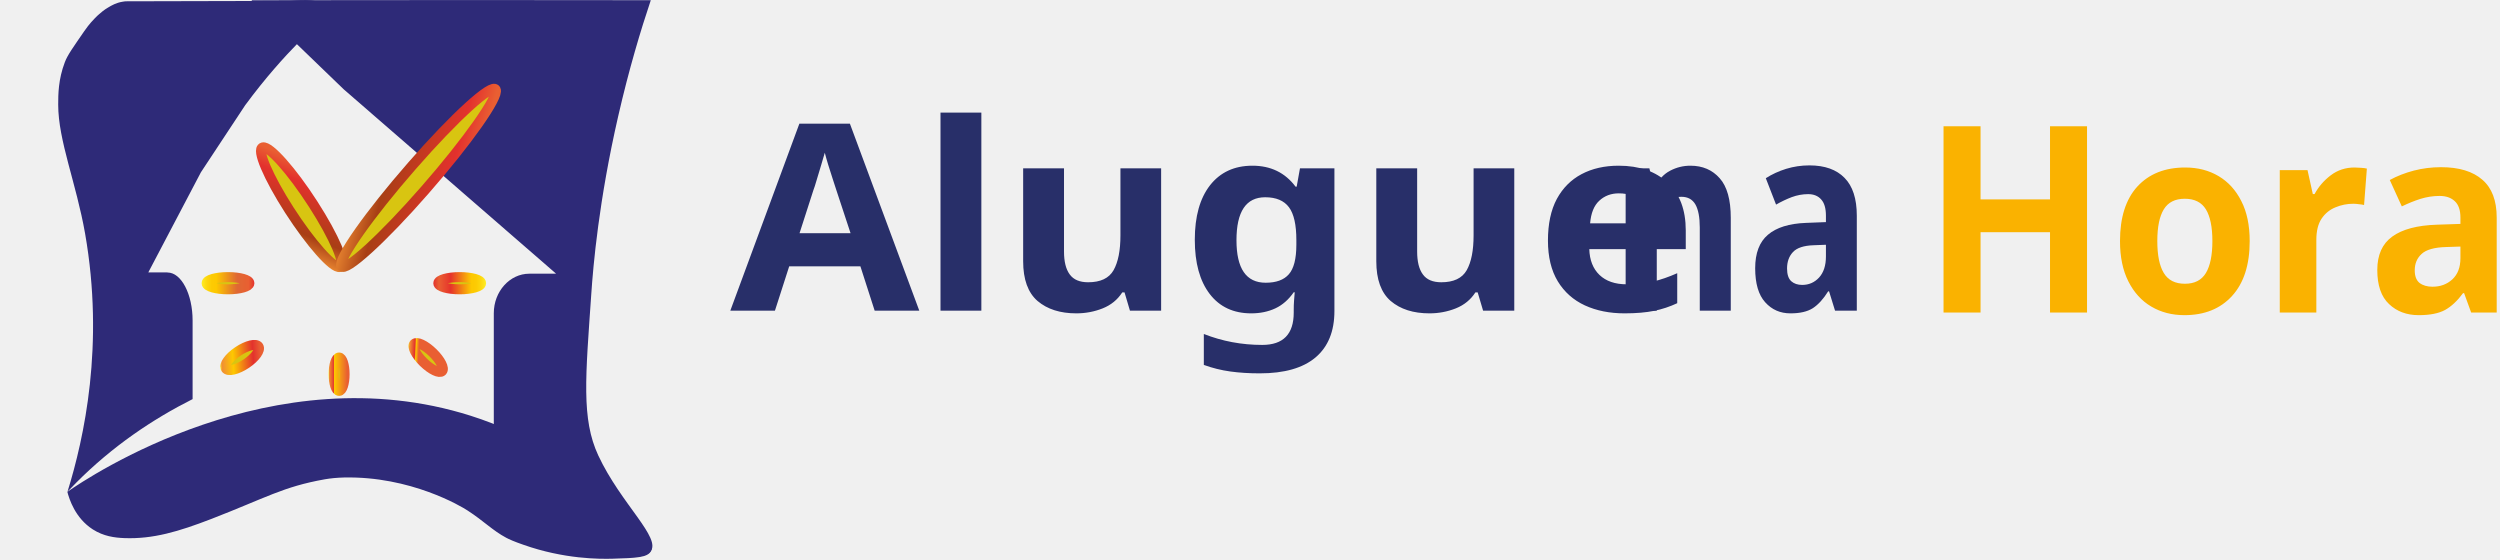
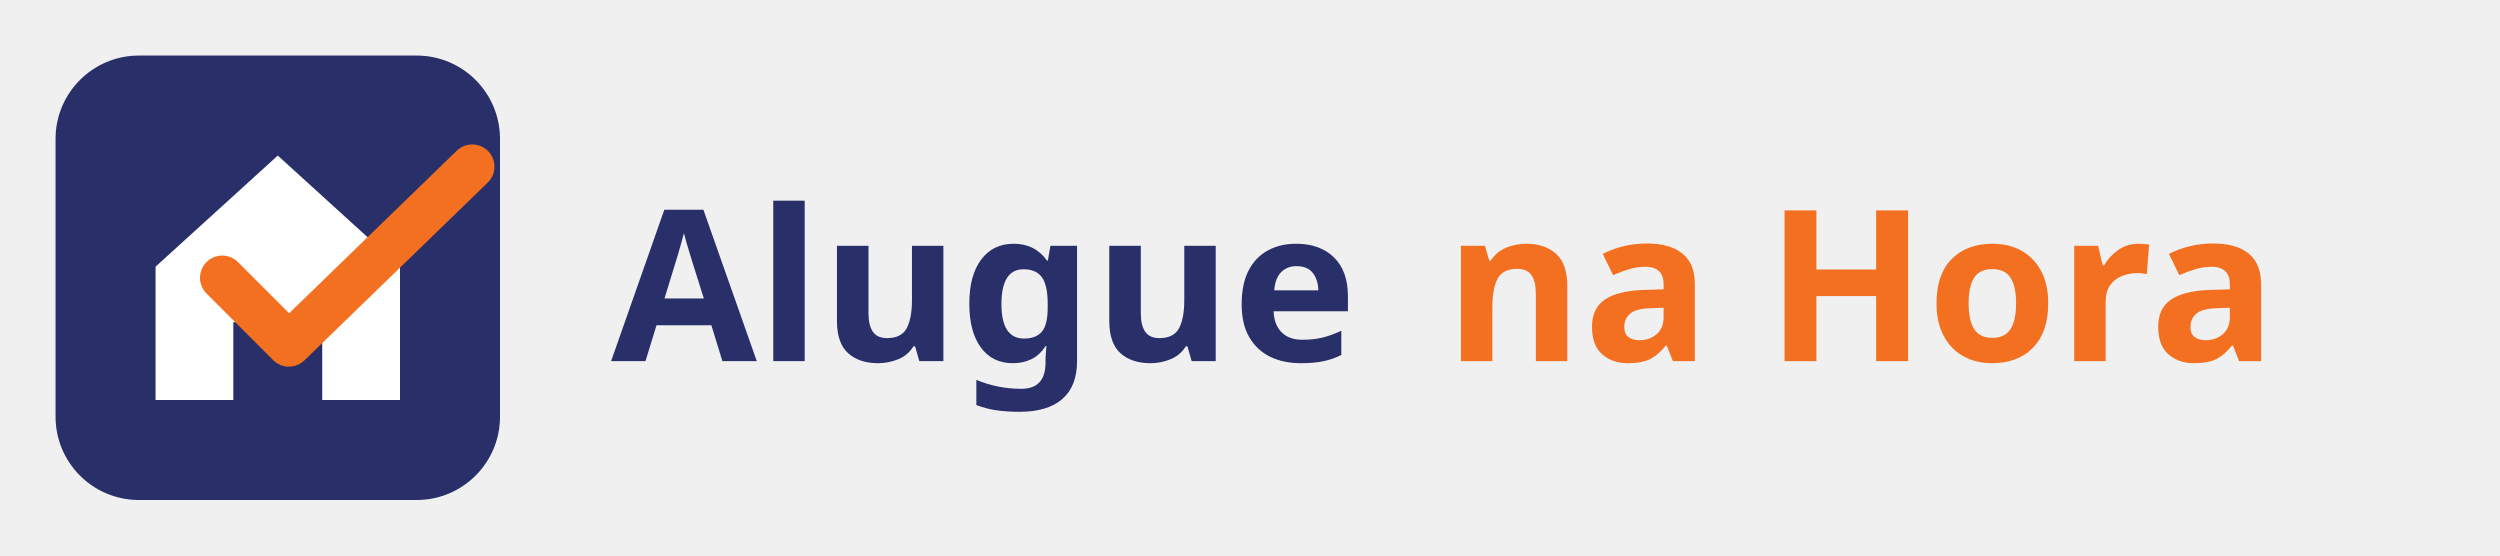
- <svg xmlns="http://www.w3.org/2000/svg" xmlns:xlink="http://www.w3.org/1999/xlink" id="Camada_1" viewBox="0 0 250 55.95">
+ <svg xmlns="http://www.w3.org/2000/svg" id="AlugueNaHora_Logo" viewBox="0 0 450 100">
  <defs>
-     <style>.cls-1,.cls-2{fill:#2e2a78;}.cls-3{stroke:url(#Gradiente_sem_nome_132);}.cls-3,.cls-4,.cls-5,.cls-6,.cls-7,.cls-8,.cls-9{fill:#d8c511;stroke-miterlimit:10;}.cls-2,.cls-5,.cls-6{fill-rule:evenodd;}.cls-4{stroke:url(#Gradiente_sem_nome_1291);}.cls-5{stroke:url(#Gradiente_sem_nome_3649);}.cls-10{fill:#282f69;}.cls-10,.cls-11{font-family:Poppins-ExtraBold, Poppins;font-size:26.07px;font-weight:700;}.cls-6{stroke:url(#Gradiente_sem_nome_3649-2);}.cls-7{stroke:url(#Gradiente_sem_nome_134);}.cls-11{fill:#fab200;}.cls-8{stroke:url(#Gradiente_sem_nome_1072);}.cls-9{stroke:url(#Gradiente_sem_nome_125);}</style>
-     <linearGradient id="Gradiente_sem_nome_1072" x1="20.16" y1="28.32" x2="25.45" y2="28.32" gradientUnits="userSpaceOnUse">
-       <stop offset="0" stop-color="#ffef26" />
-       <stop offset=".02" stop-color="#fee921" />
-       <stop offset=".1" stop-color="#fdd70e" />
-       <stop offset=".19" stop-color="#fdcb03" />
-       <stop offset=".28" stop-color="#fdc800" />
-       <stop offset=".67" stop-color="#df6833" />
-       <stop offset=".89" stop-color="#e95f32" />
-       <stop offset="1" stop-color="#e3312d" />
-     </linearGradient>
-     <linearGradient id="Gradiente_sem_nome_132" x1="38.56" y1="36.15" x2="42.37" y2="36.15" gradientTransform="translate(40.02 -20.42) rotate(42.84) scale(1.09) skewX(-5.58)" gradientUnits="userSpaceOnUse">
-       <stop offset="0" stop-color="#ffef26" />
-       <stop offset="0" stop-color="#feed26" />
-       <stop offset="0" stop-color="#f9cb2b" />
-       <stop offset=".02" stop-color="#f5b12f" />
-       <stop offset=".03" stop-color="#f39e31" />
-       <stop offset=".03" stop-color="#f19233" />
-       <stop offset=".04" stop-color="#f18f34" />
-       <stop offset=".16" stop-color="#e3312d" />
-       <stop offset=".19" stop-color="#fdc800" />
-       <stop offset=".26" stop-color="#e95f32" />
-     </linearGradient>
-     <linearGradient id="Gradiente_sem_nome_134" x1="32.86" y1="37.42" x2="34.96" y2="37.42" gradientUnits="userSpaceOnUse">
-       <stop offset="0" stop-color="#ffef26" />
-       <stop offset="0" stop-color="#feed26" />
-       <stop offset="0" stop-color="#f9cb2b" />
-       <stop offset=".02" stop-color="#f5b12f" />
-       <stop offset=".03" stop-color="#f39e31" />
-       <stop offset=".03" stop-color="#f19233" />
-       <stop offset=".04" stop-color="#f18f34" />
-       <stop offset=".27" stop-color="#e3312d" />
-       <stop offset=".28" stop-color="#fdc800" />
-       <stop offset=".89" stop-color="#e95f32" />
-     </linearGradient>
-     <linearGradient id="Gradiente_sem_nome_125" x1="16.95" y1="30.74" x2="21.09" y2="30.74" gradientTransform="translate(25.61 -9.41) rotate(38.13) scale(1.13 1.18) skewX(8.77)" gradientUnits="userSpaceOnUse">
-       <stop offset="0" stop-color="#ffef26" />
-       <stop offset="0" stop-color="#feed26" />
-       <stop offset="0" stop-color="#f9cb2b" />
-       <stop offset=".02" stop-color="#f5b12f" />
-       <stop offset=".03" stop-color="#f39e31" />
-       <stop offset=".03" stop-color="#f19233" />
-       <stop offset=".04" stop-color="#f18f34" />
-       <stop offset=".28" stop-color="#fdc800" />
-       <stop offset=".72" stop-color="#e3312d" />
-       <stop offset=".89" stop-color="#e95f32" />
-     </linearGradient>
-     <linearGradient id="Gradiente_sem_nome_1291" x1="-33.61" y1="28.32" x2="-28.32" y2="28.32" gradientTransform="translate(15) rotate(-180) scale(1 -1)" gradientUnits="userSpaceOnUse">
-       <stop offset="0" stop-color="#ffef26" />
-       <stop offset=".02" stop-color="#fee921" />
-       <stop offset=".1" stop-color="#fdd70e" />
-       <stop offset=".19" stop-color="#fdcb03" />
-       <stop offset=".28" stop-color="#fdc800" />
-       <stop offset=".67" stop-color="#e6332b" />
-       <stop offset=".89" stop-color="#e95f32" />
-       <stop offset="1" stop-color="#e3312d" />
-     </linearGradient>
-     <linearGradient id="Gradiente_sem_nome_3649" x1="61.5" y1="39.15" x2="65.63" y2="39.15" gradientTransform="translate(-25.32 178.16) rotate(-103.53) scale(3.24 2.32) skewX(-27.47)" gradientUnits="userSpaceOnUse">
-       <stop offset="0" stop-color="#ffef26" />
-       <stop offset="0" stop-color="#feed26" />
-       <stop offset="0" stop-color="#f9cb2b" />
-       <stop offset=".02" stop-color="#f5b12f" />
-       <stop offset=".03" stop-color="#f39e31" />
-       <stop offset=".03" stop-color="#f19233" />
-       <stop offset=".04" stop-color="#f18f34" />
-       <stop offset=".28" stop-color="#a83f15" />
-       <stop offset=".72" stop-color="#e3312d" />
-       <stop offset=".89" stop-color="#e95f32" />
-     </linearGradient>
-     <linearGradient id="Gradiente_sem_nome_3649-2" x1="50.93" y1="27.87" x2="55.07" y2="27.87" gradientTransform="translate(-157.37 74.16) rotate(-36.05) scale(5.33 2.57) skewX(-30.72)" xlink:href="#Gradiente_sem_nome_3649" />
+     <style>
+       .blue { fill: #282F69; }
+       .orange { fill: #F37021; }
+       .white { fill: #FFFFFF; }
+       .text-blue { fill: #282F69; font-family: 'Poppins', sans-serif; font-weight: 800; font-size: 38px; }
+       .text-orange { fill: #F37021; font-family: 'Poppins', sans-serif; font-weight: 800; font-size: 38px; }
+     </style>
  </defs>
-   <text class="cls-10" transform="translate(160.94 31.07) scale(.8 1)">
-     <tspan x="0" y="0">na</tspan>
-   </text>
-   <text class="cls-11" transform="translate(192.15 31.25) scale(.94 1)">
-     <tspan x="0" y="0">Hora</tspan>
-   </text>
-   <text class="cls-10" transform="translate(73.03 31.07) scale(1.05 1)">
-     <tspan x="0" y="0">Alugue</tspan>
-   </text>
-   <path class="cls-1" d="M6.73,49.16c.19.74.78,2.64,2.55,3.78,1.08.69,2.17.83,3.15.87,2.87.11,5.42-.65,8.69-1.91,5.53-2.14,7.16-3.22,11.36-3.97.58-.1,1.19-.16,1.91-.18,6.67-.15,11.76,2.9,12.35,3.29,1.67,1.08,2.5,2,3.89,2.74.26.14.79.38,1.69.69,4.09,1.45,7.65,1.44,8.97,1.4,2.32-.07,3.48-.11,3.81-.77.71-1.46-3.04-4.62-4.3-5.63-3.21-2.8-7.75-6-13.75-7.9-19.77-6.26-38.18,6.13-40.31,7.61Z" />
-   <path class="cls-2" d="M54.36,54.95c.58.08,1.37.19,2.32.28,5.09.53,7.62.79,8.36-.07,1.15-1.34-2.95-4.77-5.21-9.61-1.71-3.67-1.27-7.88-.7-16.17.19-2.81.75-9.31,2.69-17.76,1.08-4.72,2.27-8.66,3.26-11.6C53.17,0,41.24,0,29.28.02c-1,0-3.13,0-4.14.01l9.23,8.9c7.08,6.15,14.16,12.29,21.24,18.44h-2.68c-1.95,0-3.55,1.77-3.55,3.95v15.29c-.38,1.4-.76,2.8-1.13,4.2" />
-   <path class="cls-1" d="M16.73,27.24h-1.9c1.75-3.34,3.51-6.67,5.26-10.01,1.48-2.24,2.95-4.48,4.43-6.71,2.05-2.78,3.93-4.84,5.31-6.25,1.65-1.68,3.01-2.85,2.69-3.6-.32-.76-2.14-.71-3.47-.58-5.47.01-10.93.03-16.4.04-.06,0-.2,0-.38.04-.65.1-1.12.38-1.44.57-.43.25-.73.51-.93.69-.07.06-.23.2-.42.4-.55.56-.92,1.09-1.05,1.28-1.09,1.59-1.67,2.37-1.95,3.12-.65,1.7-.66,3.22-.66,4.24,0,3.59,1.8,7.82,2.69,12.89,1.95,11.13-.09,20.42-1.76,25.81.28-.3.56-.59.86-.89,3.64-3.66,7.66-6.36,11.65-8.37v-7.86c0-2.64-1.13-4.8-2.51-4.8Z" />
-   <ellipse class="cls-8" cx="22.8" cy="28.32" rx="2.14" ry=".61" />
-   <ellipse class="cls-3" cx="42.82" cy="35.75" rx=".67" ry="1.95" transform="translate(-12.68 41.37) rotate(-45.64)" />
-   <ellipse class="cls-7" cx="33.91" cy="37.42" rx=".55" ry="1.67" />
-   <ellipse class="cls-9" cx="24.21" cy="35.75" rx="1.97" ry=".74" transform="translate(-15.8 19.53) rotate(-33.83)" />
-   <ellipse class="cls-4" cx="45.97" cy="28.32" rx="2.14" ry=".61" />
-   <path class="cls-5" d="M26.28,14.74c.66-.17,2.91,2.37,5.04,5.68s3.32,6.11,2.66,6.28c-.66.17-2.91-2.37-5.04-5.68-2.12-3.3-3.32-6.11-2.66-6.28Z" />
-   <path class="cls-6" d="M49.57,8.96c.36.67-2.8,5.16-7.06,10.03-4.26,4.88-8.01,8.29-8.37,7.62-.36-.67,2.8-5.16,7.06-10.03,4.26-4.88,8.01-8.29,8.37-7.62Z" />
+   <rect x="10" y="10" width="80" height="80" rx="15" class="blue" />
+   <path d="M50 28 L28 48 L28 72 L42 72 L42 58 L58 58 L58 72 L72 72 L72 48 Z" class="white" />
+   <path d="M40 50 L52 62 L85 30" fill="none" stroke="#F37021" stroke-width="8" stroke-linecap="round" stroke-linejoin="round" />
+   <text x="110" y="65" class="text-blue">Alugue</text>
+   <text x="260" y="65" class="text-orange">na Hora</text>
</svg>
